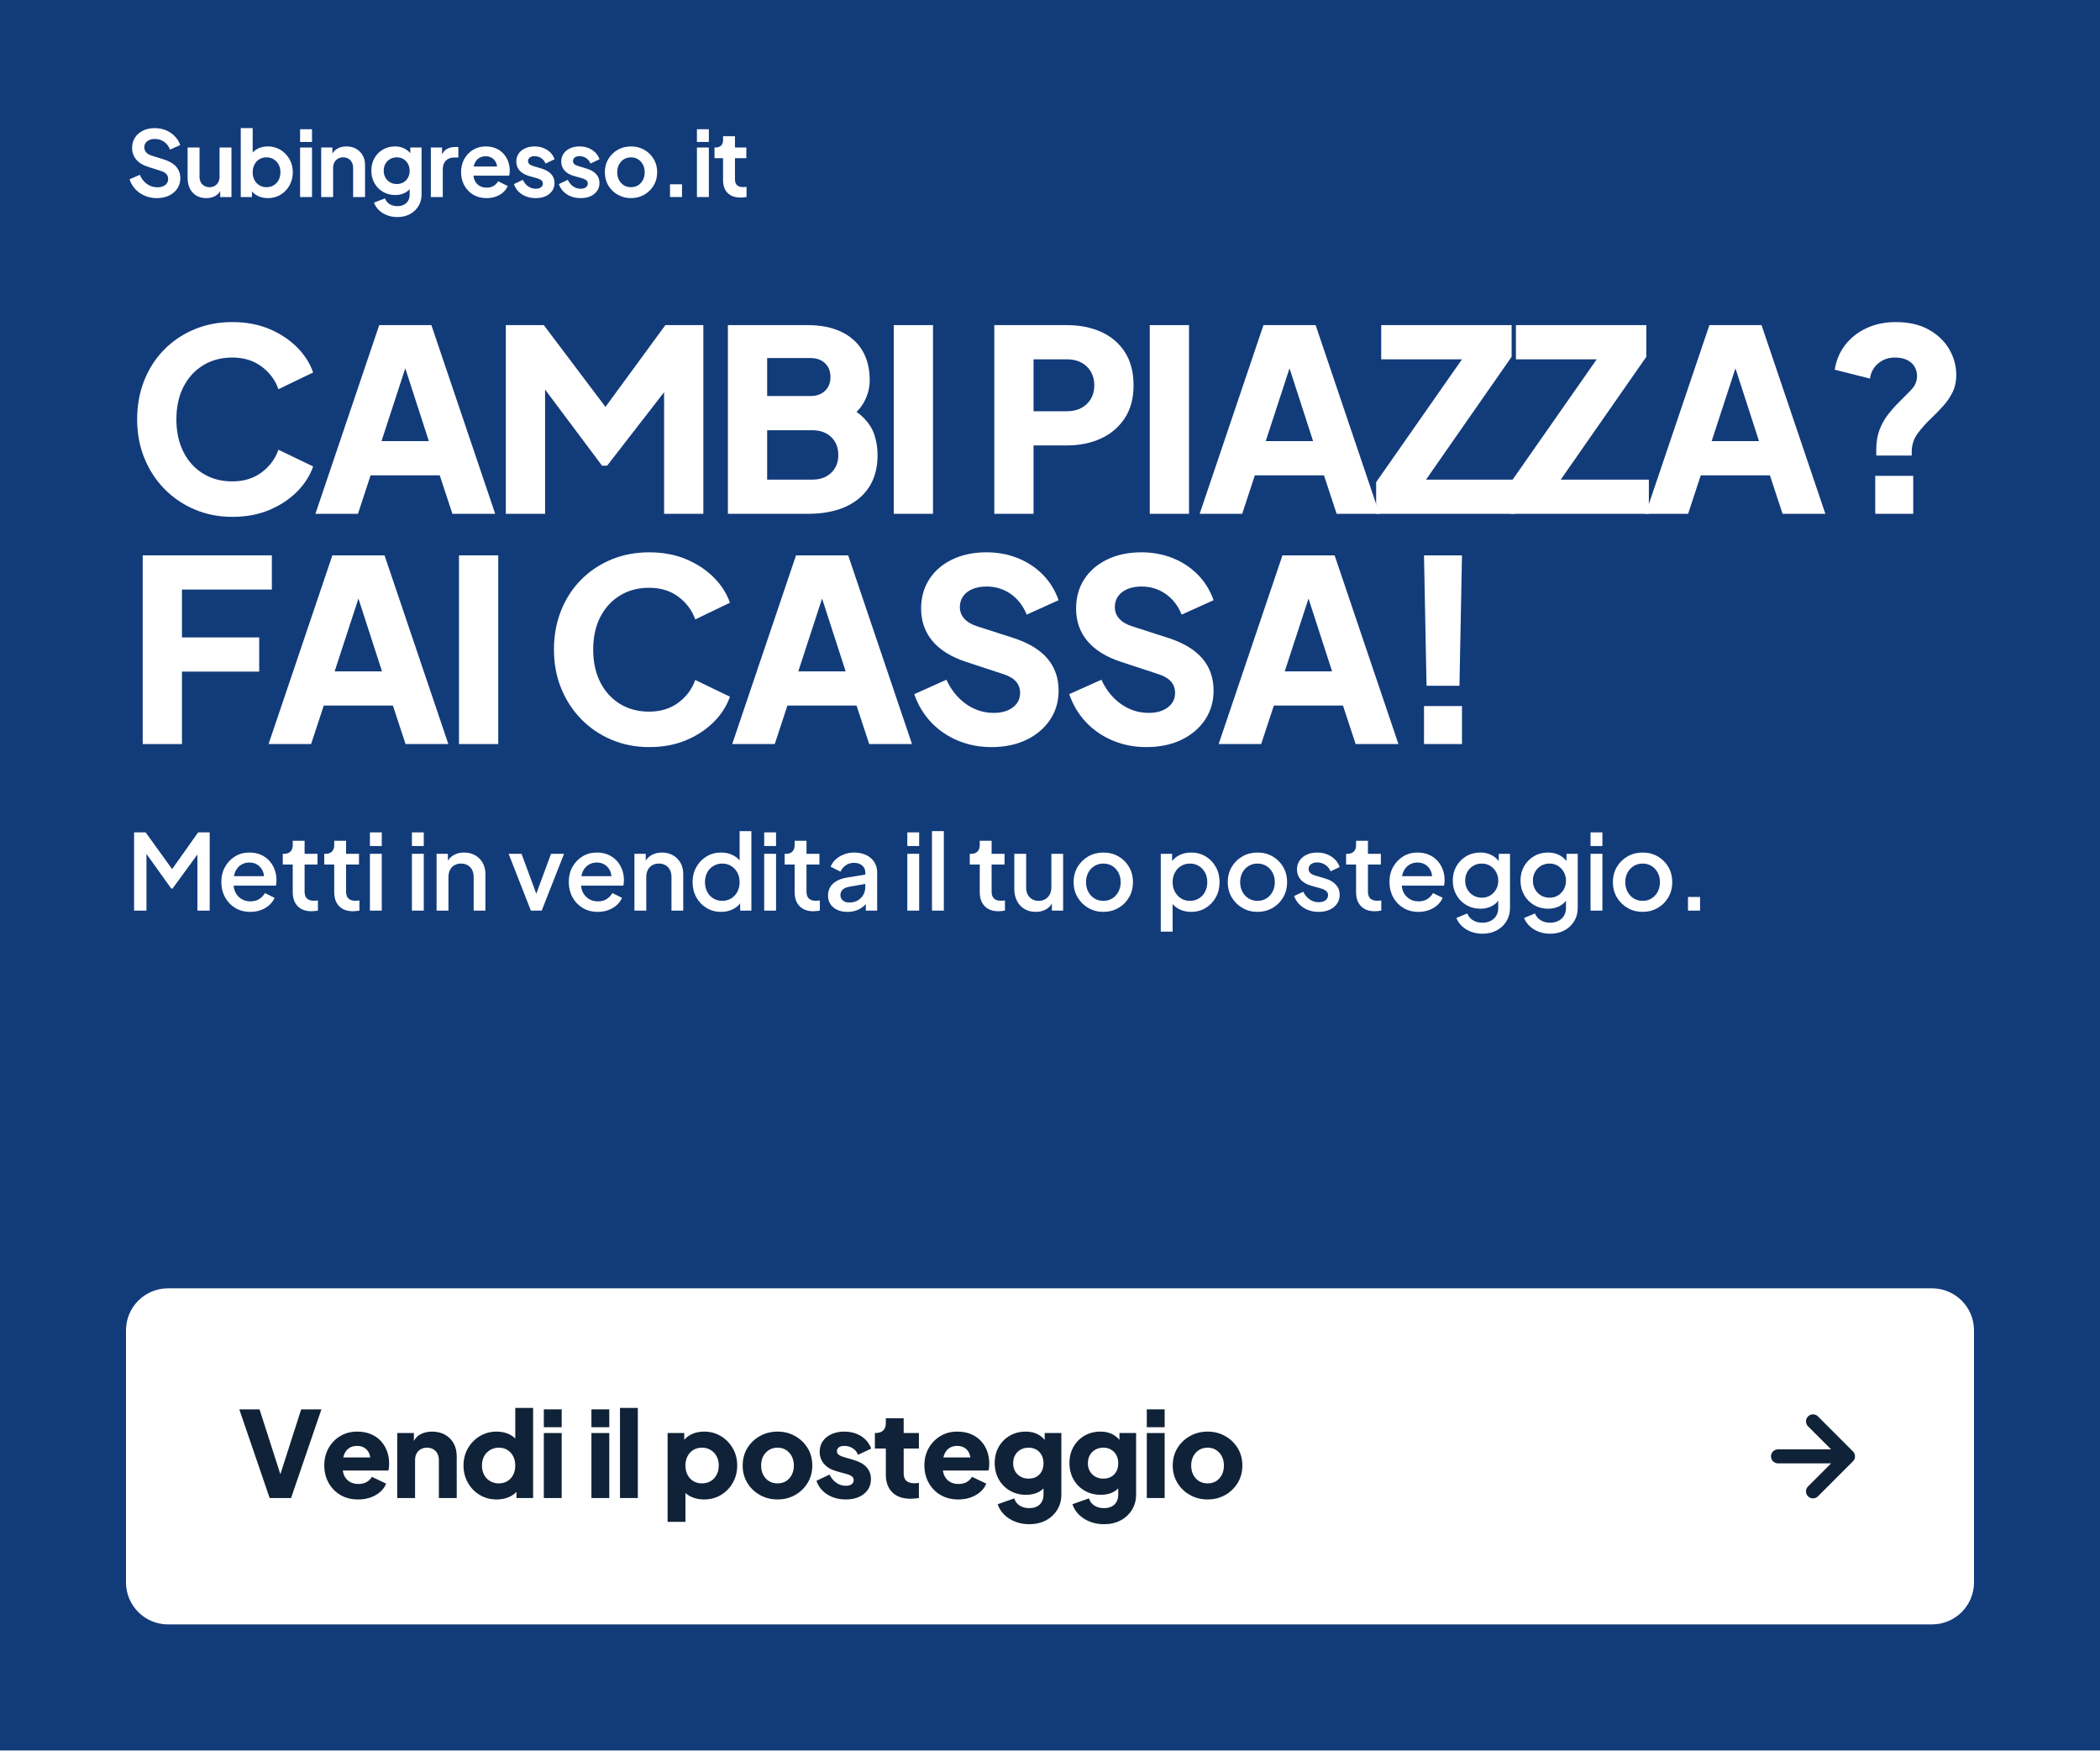
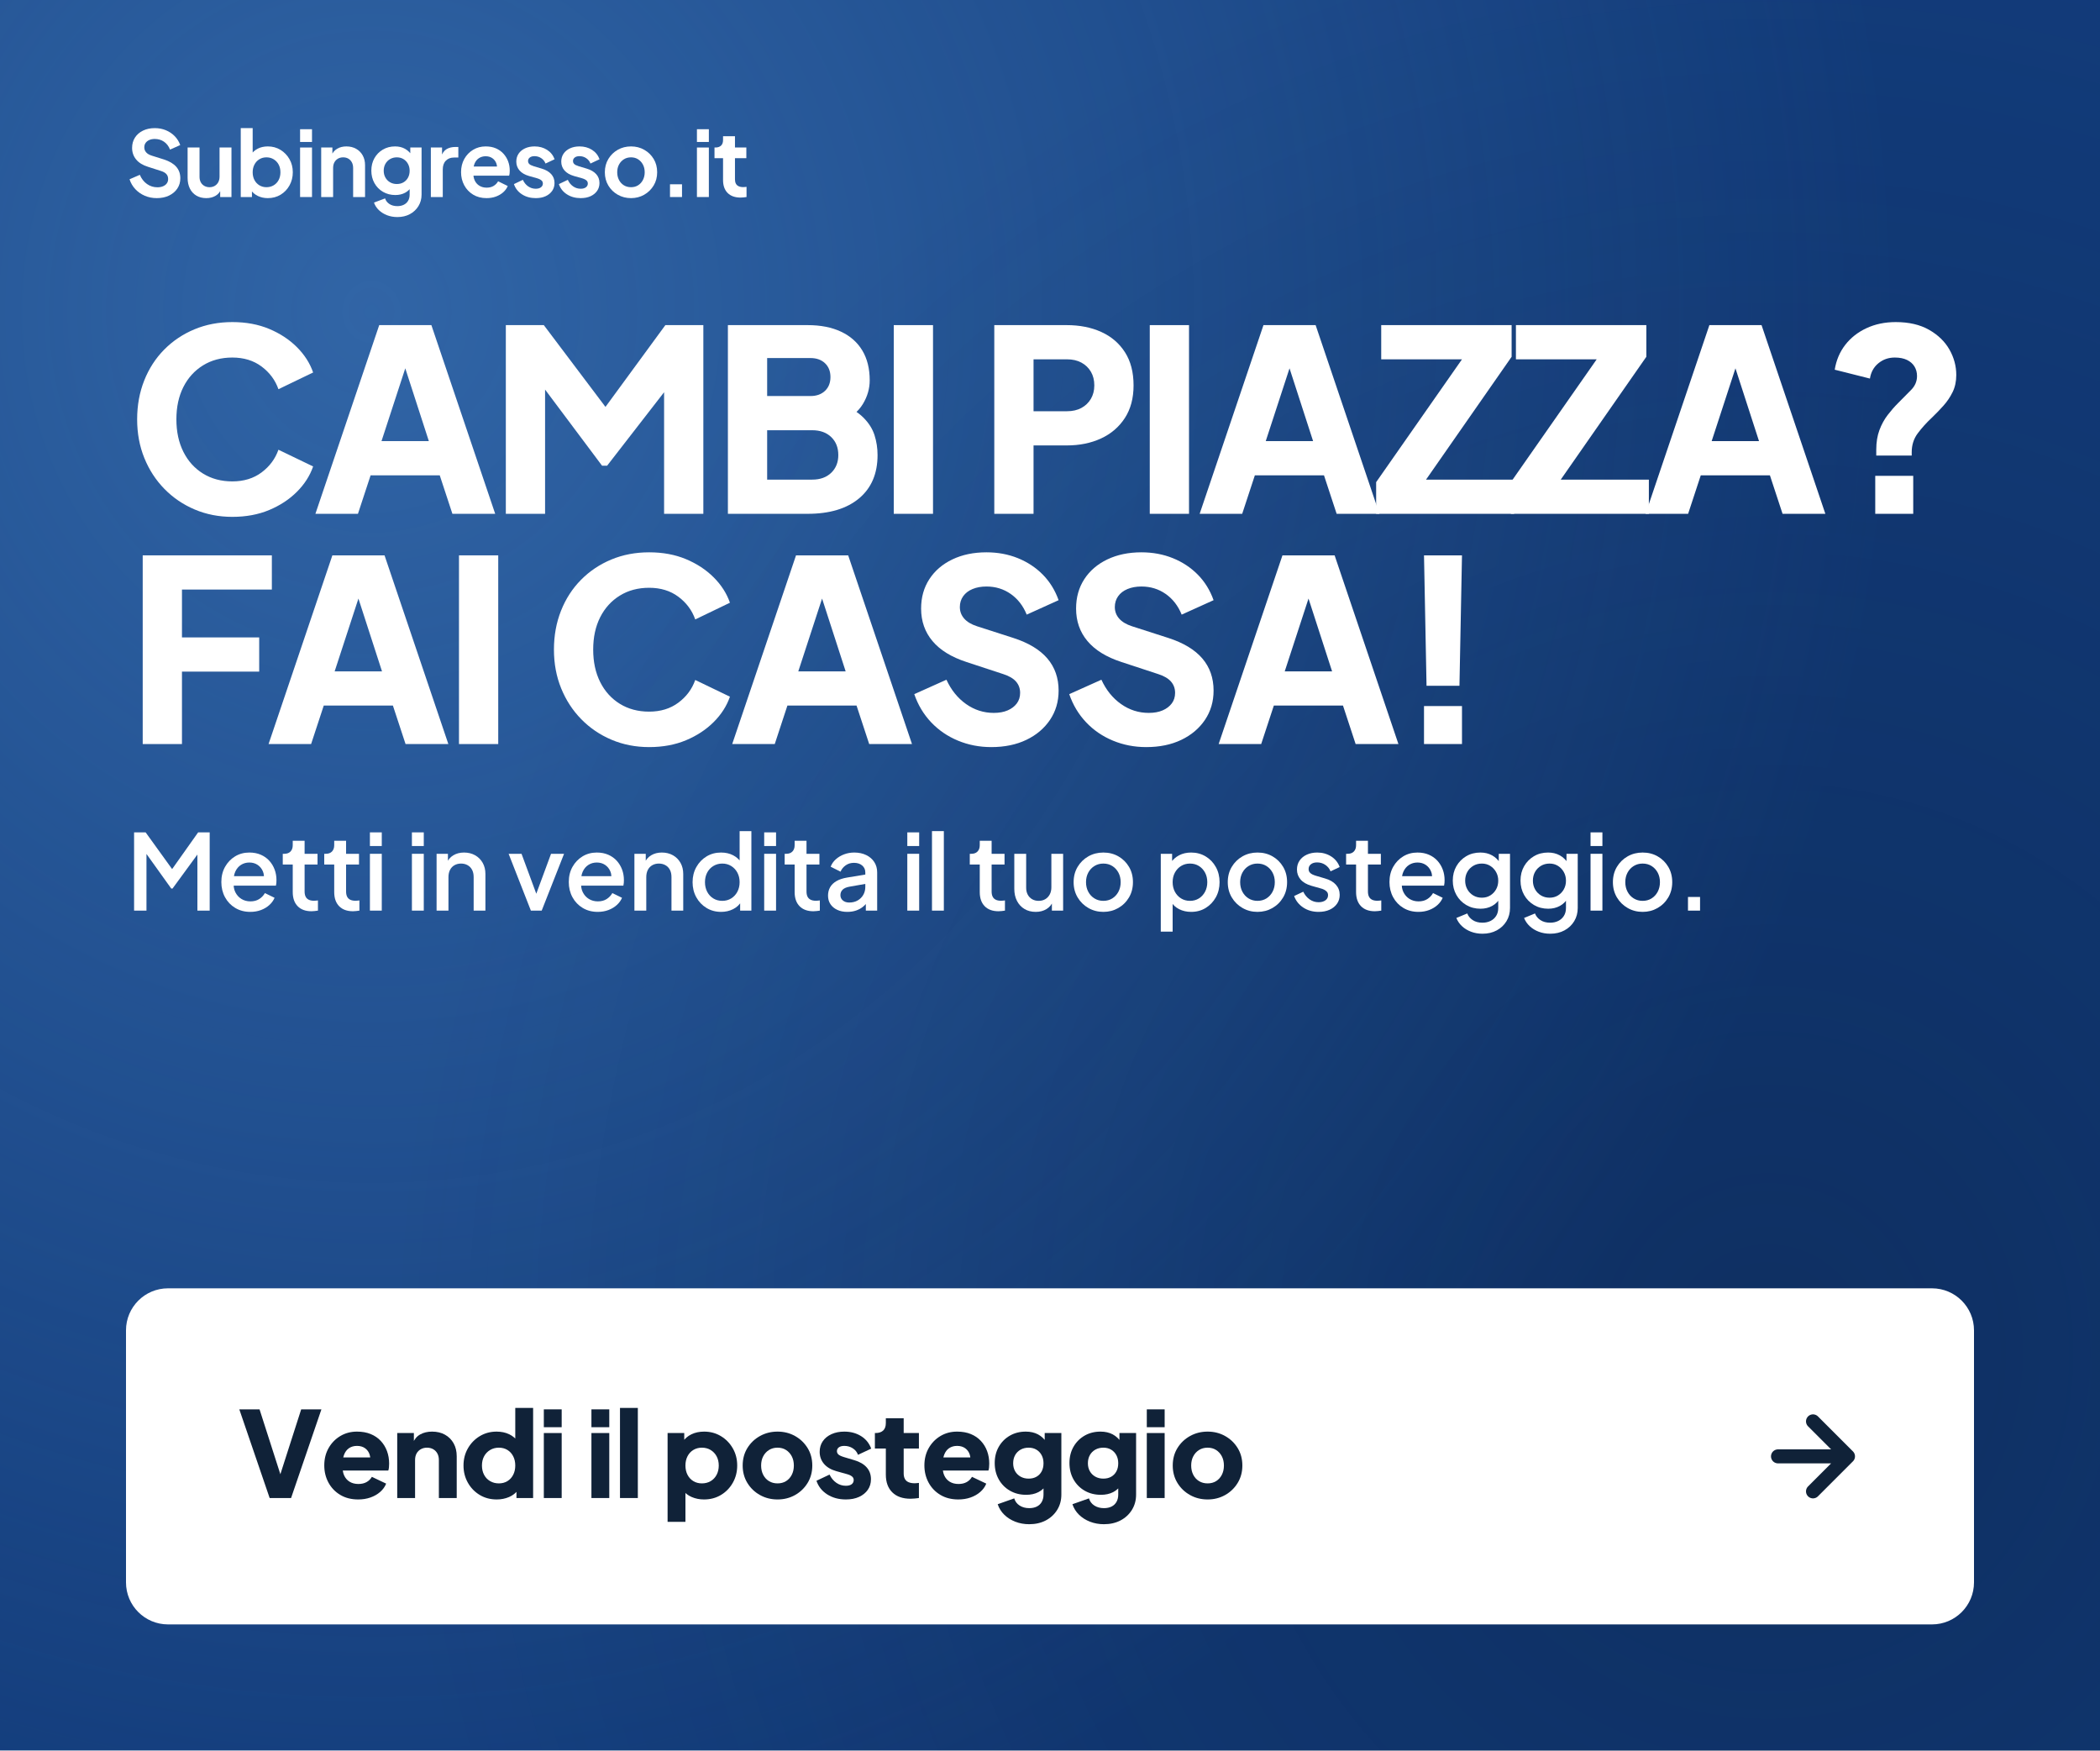
<svg xmlns="http://www.w3.org/2000/svg" width="300" height="250" viewBox="0 0 300 250" role="img" aria-labelledby="title desc">
-   <style>@media(prefers-reduced-motion:no-preference){.pa-letter{animation-duration:6.4s;animation-timing-function:step-end;animation-fill-mode:both;animation-iteration-count:3}.pa-action{transform-box:fill-box;transform-origin:center;animation:pa-action 6.4s cubic-bezier(.22,1,.36,1) 3 both}.pa-repeat .pa-letter,.pa-repeat .pa-action{animation-iteration-count:infinite}@keyframes pa-action{0%,27%,46%,100%{transform:scale(1)}32%,41%{transform:scale(1.022)}}.pa-letter-0{animation-name:pa-type-0}@keyframes pa-type-0{0%,2.980%{opacity:0}3.000%,100%{opacity:1}}.pa-letter-1{animation-name:pa-type-1}@keyframes pa-type-1{0%,3.980%{opacity:0}4.000%,100%{opacity:1}}.pa-letter-2{animation-name:pa-type-2}@keyframes pa-type-2{0%,4.980%{opacity:0}5.000%,100%{opacity:1}}.pa-letter-3{animation-name:pa-type-3}@keyframes pa-type-3{0%,5.980%{opacity:0}6.000%,100%{opacity:1}}.pa-letter-4{animation-name:pa-type-4}@keyframes pa-type-4{0%,6.980%{opacity:0}7.000%,100%{opacity:1}}.pa-letter-5{animation-name:pa-type-5}@keyframes pa-type-5{0%,7.980%{opacity:0}8.000%,100%{opacity:1}}.pa-letter-6{animation-name:pa-type-6}@keyframes pa-type-6{0%,8.980%{opacity:0}9.000%,100%{opacity:1}}.pa-letter-7{animation-name:pa-type-7}@keyframes pa-type-7{0%,9.980%{opacity:0}10.000%,100%{opacity:1}}.pa-letter-8{animation-name:pa-type-8}@keyframes pa-type-8{0%,10.980%{opacity:0}11.000%,100%{opacity:1}}.pa-letter-9{animation-name:pa-type-9}@keyframes pa-type-9{0%,11.980%{opacity:0}12.000%,100%{opacity:1}}.pa-letter-10{animation-name:pa-type-10}@keyframes pa-type-10{0%,12.980%{opacity:0}13.000%,100%{opacity:1}}.pa-letter-11{animation-name:pa-type-11}@keyframes pa-type-11{0%,13.980%{opacity:0}14.000%,100%{opacity:1}}.pa-letter-12{animation-name:pa-type-12}@keyframes pa-type-12{0%,14.980%{opacity:0}15.000%,100%{opacity:1}}.pa-letter-13{animation-name:pa-type-13}@keyframes pa-type-13{0%,15.980%{opacity:0}16.000%,100%{opacity:1}}.pa-letter-14{animation-name:pa-type-14}@keyframes pa-type-14{0%,16.980%{opacity:0}17.000%,100%{opacity:1}}.pa-letter-15{animation-name:pa-type-15}@keyframes pa-type-15{0%,17.980%{opacity:0}18.000%,100%{opacity:1}}.pa-letter-16{animation-name:pa-type-16}@keyframes pa-type-16{0%,18.980%{opacity:0}19.000%,100%{opacity:1}}.pa-letter-17{animation-name:pa-type-17}@keyframes pa-type-17{0%,19.980%{opacity:0}20.000%,100%{opacity:1}}.pa-letter-18{animation-name:pa-type-18}@keyframes pa-type-18{0%,20.980%{opacity:0}21.000%,100%{opacity:1}}.pa-letter-19{animation-name:pa-type-19}@keyframes pa-type-19{0%,21.980%{opacity:0}22.000%,100%{opacity:1}}.pa-letter-20{animation-name:pa-type-20}@keyframes pa-type-20{0%,22.980%{opacity:0}23.000%,100%{opacity:1}}.pa-letter-21{animation-name:pa-type-21}@keyframes pa-type-21{0%,23.980%{opacity:0}24.000%,100%{opacity:1}}.pa-letter-22{animation-name:pa-type-22}@keyframes pa-type-22{0%,24.980%{opacity:0}25.000%,100%{opacity:1}}}</style>
+   <style>@media(prefers-reduced-motion:no-preference){.pa-wash{transform-box:view-box;transform-origin:center;animation:pa-drift 19.2s ease-in-out 1 both}.pa-wash-shade{animation-direction:reverse}.pa-repeat .pa-wash{animation-iteration-count:infinite}@keyframes pa-drift{0%,100%{transform:translate(-8%,4%) scale(1);opacity:.65}50%{transform:translate(16%,-9%) scale(1.12);opacity:1}}.pa-letter{animation-duration:6.4s;animation-timing-function:step-end;animation-fill-mode:both;animation-iteration-count:3}.pa-action{transform-box:fill-box;transform-origin:center;animation:pa-action 6.4s cubic-bezier(.22,1,.36,1) 3 both}.pa-repeat .pa-letter,.pa-repeat .pa-action{animation-iteration-count:infinite}@keyframes pa-action{0%,27%,46%,100%{transform:scale(1)}32%,41%{transform:scale(1.022)}}.pa-letter-0{animation-name:pa-type-0}@keyframes pa-type-0{0%,2.980%{opacity:0}3.000%,100%{opacity:1}}.pa-letter-1{animation-name:pa-type-1}@keyframes pa-type-1{0%,3.980%{opacity:0}4.000%,100%{opacity:1}}.pa-letter-2{animation-name:pa-type-2}@keyframes pa-type-2{0%,4.980%{opacity:0}5.000%,100%{opacity:1}}.pa-letter-3{animation-name:pa-type-3}@keyframes pa-type-3{0%,5.980%{opacity:0}6.000%,100%{opacity:1}}.pa-letter-4{animation-name:pa-type-4}@keyframes pa-type-4{0%,6.980%{opacity:0}7.000%,100%{opacity:1}}.pa-letter-5{animation-name:pa-type-5}@keyframes pa-type-5{0%,7.980%{opacity:0}8.000%,100%{opacity:1}}.pa-letter-6{animation-name:pa-type-6}@keyframes pa-type-6{0%,8.980%{opacity:0}9.000%,100%{opacity:1}}.pa-letter-7{animation-name:pa-type-7}@keyframes pa-type-7{0%,9.980%{opacity:0}10.000%,100%{opacity:1}}.pa-letter-8{animation-name:pa-type-8}@keyframes pa-type-8{0%,10.980%{opacity:0}11.000%,100%{opacity:1}}.pa-letter-9{animation-name:pa-type-9}@keyframes pa-type-9{0%,11.980%{opacity:0}12.000%,100%{opacity:1}}.pa-letter-10{animation-name:pa-type-10}@keyframes pa-type-10{0%,12.980%{opacity:0}13.000%,100%{opacity:1}}.pa-letter-11{animation-name:pa-type-11}@keyframes pa-type-11{0%,13.980%{opacity:0}14.000%,100%{opacity:1}}.pa-letter-12{animation-name:pa-type-12}@keyframes pa-type-12{0%,14.980%{opacity:0}15.000%,100%{opacity:1}}.pa-letter-13{animation-name:pa-type-13}@keyframes pa-type-13{0%,15.980%{opacity:0}16.000%,100%{opacity:1}}.pa-letter-14{animation-name:pa-type-14}@keyframes pa-type-14{0%,16.980%{opacity:0}17.000%,100%{opacity:1}}.pa-letter-15{animation-name:pa-type-15}@keyframes pa-type-15{0%,17.980%{opacity:0}18.000%,100%{opacity:1}}.pa-letter-16{animation-name:pa-type-16}@keyframes pa-type-16{0%,18.980%{opacity:0}19.000%,100%{opacity:1}}.pa-letter-17{animation-name:pa-type-17}@keyframes pa-type-17{0%,19.980%{opacity:0}20.000%,100%{opacity:1}}.pa-letter-18{animation-name:pa-type-18}@keyframes pa-type-18{0%,20.980%{opacity:0}21.000%,100%{opacity:1}}.pa-letter-19{animation-name:pa-type-19}@keyframes pa-type-19{0%,21.980%{opacity:0}22.000%,100%{opacity:1}}.pa-letter-20{animation-name:pa-type-20}@keyframes pa-type-20{0%,22.980%{opacity:0}23.000%,100%{opacity:1}}.pa-letter-21{animation-name:pa-type-21}@keyframes pa-type-21{0%,23.980%{opacity:0}24.000%,100%{opacity:1}}.pa-letter-22{animation-name:pa-type-22}@keyframes pa-type-22{0%,24.980%{opacity:0}25.000%,100%{opacity:1}}}</style>
  <rect width="300" height="250" fill="#123b7a" />
+   <defs>
+     <radialGradient id="pa-light">
+       <stop stop-color="#5b9fe3" stop-opacity=".42" />
+       <stop offset="1" stop-color="#5b9fe3" stop-opacity="0" />
+     </radialGradient>
+     <radialGradient id="pa-shade">
+       <stop stop-color="#06172f" stop-opacity="0.32" />
+       <stop offset="1" stop-color="#06172f" stop-opacity="0" />
+     </radialGradient>
+   </defs>
+   <g class="pa-ambient" aria-hidden="true">
+     <ellipse class="pa-wash pa-wash-light" cx="54.00" cy="45.00" rx="216.00" ry="230.00" fill="url(#pa-light)" />
+     <ellipse class="pa-wash pa-wash-shade" cx="252.00" cy="195.00" rx="195.00" ry="212.50" fill="url(#pa-shade)" />
+   </g>
  <g fill="#ffffff">
    <path d="M338 -12Q267 -12 206.5 14.0Q146 40 102.5 86.5Q59 133 39 195L152 244Q179 180 230.0 143.5Q281 107 345 107Q381 107 407.5 118.5Q434 130 448.5 150.0Q463 170 463 198Q463 231 443.5 252.5Q424 274 385 286L242 332Q155 359 111.0 413.0Q67 467 67 540Q67 604 98.5 653.0Q130 702 186.5 729.5Q243 757 316 757Q383 757 439.0 733.5Q495 710 535.5 668.5Q576 627 596 571L484 521Q462 577 418.0 607.5Q374 638 316 638Q282 638 256.0 626.5Q230 615 215.5 594.5Q201 574 201 546Q201 515 221.0 491.5Q241 468 282 455L419 412Q508 383 552.5 332.0Q597 281 597 206Q597 142 564.0 93.0Q531 44 473.0 16.0Q415 -12 338 -12Z" transform="translate(18 28.14) scale(0.013 -0.013)" />
    <path d="M255 -12Q192 -12 145.5 16.0Q99 44 74.5 94.0Q50 144 50 211V544H181V222Q181 188 194.5 162.5Q208 137 233.5 122.5Q259 108 291 108Q323 108 348.0 122.5Q373 137 387.0 163.0Q401 189 401 225V544H532V0H408V107L419 88Q400 38 356.5 13.0Q313 -12 255 -12Z" transform="translate(26.151 28.14) scale(0.013 -0.013)" />
    <path d="M358 -12Q299 -12 249.5 11.5Q200 35 171 79L184 105V0H61V757H192V436L172 463Q200 507 248.0 531.5Q296 556 359 556Q436 556 498.0 518.0Q560 480 596.5 416.0Q633 352 633 272Q633 193 597.0 128.0Q561 63 499.0 25.5Q437 -12 358 -12ZM343 108Q388 108 423.0 129.0Q458 150 477.5 187.0Q497 224 497 272Q497 320 477.5 356.5Q458 393 423.0 414.5Q388 436 343 436Q300 436 265.5 415.0Q231 394 211.5 356.5Q192 319 192 272Q192 224 211.5 187.0Q231 150 265.5 129.0Q300 108 343 108Z" transform="translate(33.6 28.14) scale(0.013 -0.013)" />
    <path d="M61 0V544H192V0ZM61 605V745H192V605Z" transform="translate(42.076 28.14) scale(0.013 -0.013)" />
    <path d="M61 0V544H184V437L174 456Q193 505 236.5 530.5Q280 556 338 556Q398 556 444.5 530.0Q491 504 517.0 457.5Q543 411 543 350V0H412V319Q412 355 398.0 381.0Q384 407 359.5 421.5Q335 436 302 436Q270 436 245.0 421.5Q220 407 206.0 381.0Q192 355 192 319V0Z" transform="translate(45.092 28.14) scale(0.013 -0.013)" />
    <path d="M325 -220Q264 -220 212.0 -200.0Q160 -180 122.5 -144.5Q85 -109 68 -61L190 -15Q202 -53 237.5 -76.5Q273 -100 325 -100Q365 -100 395.5 -85.0Q426 -70 443.0 -41.5Q460 -13 460 27V151L485 121Q457 72 410.0 47.0Q363 22 303 22Q227 22 167.0 57.0Q107 92 73.0 153.0Q39 214 39 290Q39 367 73.0 427.0Q107 487 166.0 521.5Q225 556 300 556Q361 556 407.5 530.5Q454 505 485 457L467 424V544H591V27Q591 -44 556.5 -100.0Q522 -156 462.5 -188.0Q403 -220 325 -220ZM319 143Q361 143 392.5 161.5Q424 180 442.0 213.0Q460 246 460 289Q460 331 441.5 364.5Q423 398 391.5 417.0Q360 436 319 436Q278 436 245.0 417.0Q212 398 193.5 364.5Q175 331 175 289Q175 247 193.5 214.0Q212 181 244.5 162.0Q277 143 319 143Z" transform="translate(52.541 28.14) scale(0.013 -0.013)" />
    <path d="M61 0V544H184V423L174 441Q193 502 233.5 526.0Q274 550 331 550H363V434H316Q260 434 226.0 399.5Q192 365 192 303V0Z" transform="translate(60.757 28.14) scale(0.013 -0.013)" />
    <path d="M319 -12Q235 -12 172.0 26.0Q109 64 74.0 129.0Q39 194 39 273Q39 355 74.5 418.5Q110 482 171.5 519.0Q233 556 309 556Q373 556 421.5 535.0Q470 514 504.0 477.0Q538 440 556.0 392.5Q574 345 574 290Q574 276 572.5 261.0Q571 246 567 235H147V335H493L431 288Q440 334 426.5 370.0Q413 406 382.5 427.0Q352 448 309 448Q268 448 236.0 427.5Q204 407 187.5 367.5Q171 328 175 272Q171 222 188.5 183.5Q206 145 240.5 124.0Q275 103 320 103Q365 103 396.5 122.0Q428 141 446 173L552 121Q536 82 502.0 52.0Q468 22 421.5 5.0Q375 -12 319 -12Z" transform="translate(65.359 28.14) scale(0.013 -0.013)" />
    <path d="M268 -12Q181 -12 116.5 29.5Q52 71 28 142L126 189Q147 143 184.5 117.0Q222 91 268 91Q304 91 325.0 107.0Q346 123 346 149Q346 165 337.5 175.5Q329 186 314.5 193.5Q300 201 283 206L194 231Q125 251 89.5 292.0Q54 333 54 389Q54 439 79.5 476.5Q105 514 150.5 535.0Q196 556 255 556Q332 556 391.0 519.0Q450 482 475 415L375 368Q361 405 328.0 427.0Q295 449 254 449Q221 449 202.0 434.0Q183 419 183 395Q183 380 191.0 369.0Q199 358 213.5 351.0Q228 344 247 338L334 312Q401 292 437.5 252.0Q474 212 474 154Q474 105 448.0 67.5Q422 30 376.0 9.0Q330 -12 268 -12Z" transform="translate(73.055 28.14) scale(0.013 -0.013)" />
    <path d="M268 -12Q181 -12 116.5 29.5Q52 71 28 142L126 189Q147 143 184.5 117.0Q222 91 268 91Q304 91 325.0 107.0Q346 123 346 149Q346 165 337.5 175.5Q329 186 314.5 193.5Q300 201 283 206L194 231Q125 251 89.5 292.0Q54 333 54 389Q54 439 79.5 476.5Q105 514 150.5 535.0Q196 556 255 556Q332 556 391.0 519.0Q450 482 475 415L375 368Q361 405 328.0 427.0Q295 449 254 449Q221 449 202.0 434.0Q183 419 183 395Q183 380 191.0 369.0Q199 358 213.5 351.0Q228 344 247 338L334 312Q401 292 437.5 252.0Q474 212 474 154Q474 105 448.0 67.5Q422 30 376.0 9.0Q330 -12 268 -12Z" transform="translate(79.477 28.14) scale(0.013 -0.013)" />
    <path d="M327 -12Q247 -12 181.5 25.0Q116 62 77.5 126.0Q39 190 39 272Q39 354 77.5 418.0Q116 482 181.0 519.0Q246 556 327 556Q407 556 472.0 519.0Q537 482 575.5 418.5Q614 355 614 272Q614 190 575.0 126.0Q536 62 471.0 25.0Q406 -12 327 -12ZM327 108Q371 108 404.5 129.0Q438 150 457.5 187.5Q477 225 477 272Q477 320 457.5 356.5Q438 393 404.5 414.5Q371 436 327 436Q282 436 248.0 414.5Q214 393 194.5 356.5Q175 320 175 272Q175 225 194.5 187.5Q214 150 248.0 129.0Q282 108 327 108Z" transform="translate(85.899 28.14) scale(0.013 -0.013)" />
    <path d="M123 0V140H255V0Z" transform="translate(94.115 28.14) scale(0.013 -0.013)" />
    <path d="M61 0V544H192V0ZM61 605V745H192V605Z" transform="translate(98.769 28.14) scale(0.013 -0.013)" />
    <path d="M309 -6Q217 -6 166.5 44.5Q116 95 116 187V427H22V544H32Q72 544 94.0 565.0Q116 586 116 626V668H247V544H372V427H247V194Q247 167 256.5 148.0Q266 129 286.5 119.0Q307 109 339 109Q346 109 355.5 110.0Q365 111 374 112V0Q360 -2 342.0 -4.0Q324 -6 309 -6Z" transform="translate(101.785 28.14) scale(0.013 -0.013)" />
  </g>
  <g fill="#ffffff">
    <path class="pa-letter pa-letter-0" d="M420 -12Q340 -12 271.5 17.0Q203 46 152.0 98.0Q101 150 72.5 220.0Q44 290 44 373Q44 456 72.0 526.5Q100 597 151.0 648.5Q202 700 270.5 728.5Q339 757 420 757Q501 757 565.5 730.0Q630 703 675.0 658.0Q720 613 739 558L602 492Q583 546 535.5 581.5Q488 617 420 617Q354 617 304.0 586.0Q254 555 226.5 500.5Q199 446 199 373Q199 300 226.5 245.0Q254 190 304.0 159.0Q354 128 420 128Q488 128 535.5 163.5Q583 199 602 253L739 187Q720 132 675.0 87.0Q630 42 565.5 15.0Q501 -12 420 -12Z" transform="translate(18 73.3839) scale(0.03617429 -0.03617429)" />
    <path class="pa-letter pa-letter-1" d="M11 0 263 745H469L721 0H552L502 152H229L179 0ZM272 287H459L345 639H387Z" transform="translate(44.6605 73.3839) scale(0.03617429 -0.03617429)" />
    <path class="pa-letter pa-letter-2" d="M66 0V745H216L495 375H425L696 745H846V0H691V574L753 560L466 190H446L169 560L221 574V0Z" transform="translate(69.8739 73.3839) scale(0.03617429 -0.03617429)" />
    <path class="pa-letter pa-letter-3" d="M66 0V745H381Q458 745 513.0 719.0Q568 693 597.0 644.5Q626 596 626 527Q626 478 599.0 433.5Q572 389 510 359V435Q569 412 601.0 380.0Q633 348 645.0 310.5Q657 273 657 232Q657 122 584.0 61.0Q511 0 381 0ZM221 135H399Q446 135 474.0 162.0Q502 189 502 232Q502 276 474.0 303.0Q446 330 399 330H221ZM221 465H392Q428 465 449.5 485.5Q471 506 471 540Q471 574 449.5 594.5Q428 615 392 615H221Z" transform="translate(101.5988 73.3839) scale(0.03617429 -0.03617429)" />
    <path class="pa-letter pa-letter-4" d="M66 0V745H221V0Z" transform="translate(125.293 73.3839) scale(0.03617429 -0.03617429)" />
    <path class="pa-letter pa-letter-6" d="M66 0V745H352Q429 745 488.5 718.0Q548 691 582.0 638.0Q616 585 616 507Q616 431 581.5 378.0Q547 325 487.5 297.5Q428 270 352 270H221V0ZM221 405H353Q386 405 410.0 418.0Q434 431 447.5 454.0Q461 477 461 507Q461 538 447.5 561.0Q434 584 410.0 597.0Q386 610 353 610H221Z" transform="translate(139.6542 73.3839) scale(0.03617429 -0.03617429)" />
    <path class="pa-letter pa-letter-7" d="M66 0V745H221V0Z" transform="translate(161.8652 73.3839) scale(0.03617429 -0.03617429)" />
    <path class="pa-letter pa-letter-8" d="M11 0 263 745H469L721 0H552L502 152H229L179 0ZM272 287H459L345 639H387Z" transform="translate(170.9811 73.3839) scale(0.03617429 -0.03617429)" />
    <path class="pa-letter pa-letter-9" d="M11 0V125L350 610H31V745H546V620L208 135H556V0Z" transform="translate(196.1946 73.3839) scale(0.03617429 -0.03617429)" />
    <path class="pa-letter pa-letter-10" d="M11 0V125L350 610H31V745H546V620L208 135H556V0Z" transform="translate(215.4393 73.3839) scale(0.03617429 -0.03617429)" />
    <path class="pa-letter pa-letter-11" d="M11 0 263 745H469L721 0H552L502 152H229L179 0ZM272 287H459L345 639H387Z" transform="translate(234.684 73.3839) scale(0.03617429 -0.03617429)" />
    <path class="pa-letter pa-letter-12" d="M225 230V253Q225 297 237.5 330.5Q250 364 270.0 390.0Q290 416 311 437Q340 466 363.0 489.5Q386 513 386 544Q386 565 376.0 581.5Q366 598 346.5 607.5Q327 617 298 617Q261 617 233.5 594.5Q206 572 200 534L61 569Q70 625 102.5 667.0Q135 709 186.5 733.0Q238 757 302 757Q380 757 433.5 726.5Q487 696 514.0 648.5Q541 601 541 548Q541 510 526.5 480.5Q512 451 490.0 426.5Q468 402 444 379Q413 350 389.0 318.0Q365 286 365 243V230ZM221 0V150H371V0Z" transform="translate(259.8975 73.3839) scale(0.03617429 -0.03617429)" />
  </g>
  <g fill="#ffffff">
    <path class="pa-letter pa-letter-13" d="M66 0V745H576V610H221V421H526V286H221V0Z" transform="translate(18 106.2664) scale(0.03617429 -0.03617429)" />
    <path class="pa-letter pa-letter-14" d="M11 0 263 745H469L721 0H552L502 152H229L179 0ZM272 287H459L345 639H387Z" transform="translate(37.9682 106.2664) scale(0.03617429 -0.03617429)" />
    <path class="pa-letter pa-letter-15" d="M66 0V745H221V0Z" transform="translate(63.1817 106.2664) scale(0.03617429 -0.03617429)" />
    <path class="pa-letter pa-letter-17" d="M420 -12Q340 -12 271.5 17.0Q203 46 152.0 98.0Q101 150 72.5 220.0Q44 290 44 373Q44 456 72.0 526.5Q100 597 151.0 648.5Q202 700 270.5 728.5Q339 757 420 757Q501 757 565.5 730.0Q630 703 675.0 658.0Q720 613 739 558L602 492Q583 546 535.5 581.5Q488 617 420 617Q354 617 304.0 586.0Q254 555 226.5 500.5Q199 446 199 373Q199 300 226.5 245.0Q254 190 304.0 159.0Q354 128 420 128Q488 128 535.5 163.5Q583 199 602 253L739 187Q720 132 675.0 87.0Q630 42 565.5 15.0Q501 -12 420 -12Z" transform="translate(77.5429 106.2664) scale(0.03617429 -0.03617429)" />
    <path class="pa-letter pa-letter-18" d="M11 0 263 745H469L721 0H552L502 152H229L179 0ZM272 287H459L345 639H387Z" transform="translate(104.2033 106.2664) scale(0.03617429 -0.03617429)" />
    <path class="pa-letter pa-letter-19" d="M337 -12Q267 -12 205.5 13.5Q144 39 99.5 86.0Q55 133 33 197L160 254Q188 193 237.5 158.0Q287 123 347 123Q379 123 402.0 133.0Q425 143 438.0 160.5Q451 178 451 202Q451 228 435.0 246.5Q419 265 385 276L239 324Q150 353 105.0 406.5Q60 460 60 535Q60 601 92.5 651.0Q125 701 183.5 729.0Q242 757 318 757Q385 757 442.0 734.0Q499 711 540.5 669.0Q582 627 603 568L477 511Q456 563 414.0 592.5Q372 622 318 622Q287 622 263.0 612.0Q239 602 226.0 583.5Q213 565 213 541Q213 515 230.0 495.5Q247 476 281 465L424 419Q514 390 558.5 338.0Q603 286 603 211Q603 146 569.0 95.5Q535 45 475.5 16.5Q416 -12 337 -12Z" transform="translate(129.4168 106.2664) scale(0.03617429 -0.03617429)" />
    <path class="pa-letter pa-letter-20" d="M337 -12Q267 -12 205.5 13.5Q144 39 99.5 86.0Q55 133 33 197L160 254Q188 193 237.5 158.0Q287 123 347 123Q379 123 402.0 133.0Q425 143 438.0 160.5Q451 178 451 202Q451 228 435.0 246.5Q419 265 385 276L239 324Q150 353 105.0 406.5Q60 460 60 535Q60 601 92.5 651.0Q125 701 183.5 729.0Q242 757 318 757Q385 757 442.0 734.0Q499 711 540.5 669.0Q582 627 603 568L477 511Q456 563 414.0 592.5Q372 622 318 622Q287 622 263.0 612.0Q239 602 226.0 583.5Q213 565 213 541Q213 515 230.0 495.5Q247 476 281 465L424 419Q514 390 558.5 338.0Q603 286 603 211Q603 146 569.0 95.5Q535 45 475.5 16.5Q416 -12 337 -12Z" transform="translate(151.5555 106.2664) scale(0.03617429 -0.03617429)" />
    <path class="pa-letter pa-letter-21" d="M11 0 263 745H469L721 0H552L502 152H229L179 0ZM272 287H459L345 639H387Z" transform="translate(173.6942 106.2664) scale(0.03617429 -0.03617429)" />
    <path class="pa-letter pa-letter-22" d="M135 230 125 745H275L265 230ZM125 0V150H275V0Z" transform="translate(198.9076 106.2664) scale(0.03617429 -0.03617429)" />
  </g>
  <g fill="#ffffff">
    <path d="M77 0V745H187L467 357H412L687 745H797V0H680V606L724 594L443 210H431L156 594L195 606V0Z" transform="translate(18 130.0555) scale(0.015 -0.015)" />
    <path d="M320 -12Q239 -12 176.5 25.5Q114 63 79.0 127.5Q44 192 44 272Q44 354 79.5 417.0Q115 480 175.0 516.5Q235 553 311 553Q372 553 420.0 532.0Q468 511 501.0 474.5Q534 438 551.5 391.0Q569 344 569 291Q569 278 568.0 264.0Q567 250 564 238H133V328H500L446 287Q456 336 439.5 374.5Q423 413 389.5 435.5Q356 458 311 458Q266 458 231.0 435.5Q196 413 177.0 371.5Q158 330 162 271Q157 216 177.5 175.0Q198 134 235.5 111.0Q273 88 321 88Q370 88 404.5 110.0Q439 132 459 167L551 122Q535 84 501.5 53.5Q468 23 421.5 5.5Q375 -12 320 -12Z" transform="translate(30.96 130.0555) scale(0.015 -0.015)" />
    <path d="M300 -6Q215 -6 168.0 42.0Q121 90 121 177V439H26V541H41Q79 541 100.0 563.0Q121 585 121 623V665H234V541H357V439H234V182Q234 154 243.0 134.5Q252 115 272.0 104.5Q292 94 324 94Q332 94 342.0 95.0Q352 96 361 97V0Q347 -2 330.0 -4.0Q313 -6 300 -6Z" transform="translate(40.005 130.0555) scale(0.015 -0.015)" />
    <path d="M300 -6Q215 -6 168.0 42.0Q121 90 121 177V439H26V541H41Q79 541 100.0 563.0Q121 585 121 623V665H234V541H357V439H234V182Q234 154 243.0 134.5Q252 115 272.0 104.5Q292 94 324 94Q332 94 342.0 95.0Q352 96 361 97V0Q347 -2 330.0 -4.0Q313 -6 300 -6Z" transform="translate(45.93 130.0555) scale(0.015 -0.015)" />
    <path d="M66 0V541H179V0ZM66 615V745H179V615Z" transform="translate(51.855 130.0555) scale(0.015 -0.015)" />
    <path d="M66 0V541H179V0ZM66 615V745H179V615Z" transform="translate(57.855 130.0555) scale(0.015 -0.015)" />
    <path d="M66 0V541H174V435L161 449Q181 500 225.0 526.5Q269 553 327 553Q387 553 433.0 527.0Q479 501 505.0 455.0Q531 409 531 349V0H419V319Q419 360 404.0 388.5Q389 417 361.5 432.5Q334 448 299 448Q264 448 236.5 432.5Q209 417 194.0 388.0Q179 359 179 319V0Z" transform="translate(61.38 130.0555) scale(0.015 -0.015)" />
    <path d="M223 0 11 541H134L297 100H252L415 541H539L326 0Z" transform="translate(72.495 130.0555) scale(0.015 -0.015)" />
    <path d="M320 -12Q239 -12 176.5 25.5Q114 63 79.0 127.5Q44 192 44 272Q44 354 79.5 417.0Q115 480 175.0 516.5Q235 553 311 553Q372 553 420.0 532.0Q468 511 501.0 474.5Q534 438 551.5 391.0Q569 344 569 291Q569 278 568.0 264.0Q567 250 564 238H133V328H500L446 287Q456 336 439.5 374.5Q423 413 389.5 435.5Q356 458 311 458Q266 458 231.0 435.5Q196 413 177.0 371.5Q158 330 162 271Q157 216 177.5 175.0Q198 134 235.5 111.0Q273 88 321 88Q370 88 404.5 110.0Q439 132 459 167L551 122Q535 84 501.5 53.5Q468 23 421.5 5.5Q375 -12 320 -12Z" transform="translate(80.595 130.0555) scale(0.015 -0.015)" />
    <path d="M66 0V541H174V435L161 449Q181 500 225.0 526.5Q269 553 327 553Q387 553 433.0 527.0Q479 501 505.0 455.0Q531 409 531 349V0H419V319Q419 360 404.0 388.5Q389 417 361.5 432.5Q334 448 299 448Q264 448 236.5 432.5Q209 417 194.0 388.0Q179 359 179 319V0Z" transform="translate(89.64 130.0555) scale(0.015 -0.015)" />
    <path d="M316 -12Q238 -12 176.5 25.5Q115 63 79.5 127.0Q44 191 44 271Q44 351 80.0 415.0Q116 479 177.0 516.0Q238 553 315 553Q380 553 430.0 527.0Q480 501 509 455L492 429V757H604V0H497V110L510 89Q482 40 430.0 14.0Q378 -12 316 -12ZM327 93Q374 93 411.5 116.0Q449 139 470.5 179.5Q492 220 492 271Q492 322 470.5 362.0Q449 402 411.5 425.0Q374 448 327 448Q280 448 242.0 425.0Q204 402 183.0 362.0Q162 322 162 271Q162 220 183.0 179.5Q204 139 241.5 116.0Q279 93 327 93Z" transform="translate(98.28 130.0555) scale(0.015 -0.015)" />
    <path d="M66 0V541H179V0ZM66 615V745H179V615Z" transform="translate(108.18 130.0555) scale(0.015 -0.015)" />
    <path d="M300 -6Q215 -6 168.0 42.0Q121 90 121 177V439H26V541H41Q79 541 100.0 563.0Q121 585 121 623V665H234V541H357V439H234V182Q234 154 243.0 134.5Q252 115 272.0 104.5Q292 94 324 94Q332 94 342.0 95.0Q352 96 361 97V0Q347 -2 330.0 -4.0Q313 -6 300 -6Z" transform="translate(111.705 130.0555) scale(0.015 -0.015)" />
    <path d="M228 -12Q173 -12 131.5 7.5Q90 27 67.0 61.5Q44 96 44 143Q44 187 63.5 222.0Q83 257 124.0 281.0Q165 305 227 315L415 346V257L249 228Q204 220 183.0 199.5Q162 179 162 147Q162 116 185.5 96.5Q209 77 246 77Q292 77 326.5 97.0Q361 117 380.0 150.5Q399 184 399 225V364Q399 404 369.5 429.5Q340 455 291 455Q246 455 212.5 431.5Q179 408 163 371L69 418Q84 458 118.0 488.5Q152 519 197.5 536.0Q243 553 294 553Q358 553 407.5 529.0Q457 505 484.5 462.5Q512 420 512 364V0H404V98L427 95Q408 62 378.5 38.0Q349 14 311.5 1.0Q274 -12 228 -12Z" transform="translate(117.63 130.0555) scale(0.015 -0.015)" />
    <path d="M66 0V541H179V0ZM66 615V745H179V615Z" transform="translate(128.625 130.0555) scale(0.015 -0.015)" />
    <path d="M66 0V757H179V0Z" transform="translate(132.15 130.0555) scale(0.015 -0.015)" />
    <path d="M300 -6Q215 -6 168.0 42.0Q121 90 121 177V439H26V541H41Q79 541 100.0 563.0Q121 585 121 623V665H234V541H357V439H234V182Q234 154 243.0 134.5Q252 115 272.0 104.5Q292 94 324 94Q332 94 342.0 95.0Q352 96 361 97V0Q347 -2 330.0 -4.0Q313 -6 300 -6Z" transform="translate(138.15 130.0555) scale(0.015 -0.015)" />
    <path d="M259 -12Q198 -12 152.0 15.5Q106 43 80.5 92.5Q55 142 55 207V541H168V217Q168 180 183.0 152.0Q198 124 225.0 108.5Q252 93 287 93Q323 93 350.0 109.0Q377 125 392.5 154.0Q408 183 408 222V541H520V0H413V106L425 92Q406 42 362.0 15.0Q318 -12 259 -12Z" transform="translate(144.075 130.0555) scale(0.015 -0.015)" />
    <path d="M327 -12Q249 -12 184.5 25.0Q120 62 82.0 126.0Q44 190 44 271Q44 353 82.0 416.5Q120 480 184.0 516.5Q248 553 327 553Q407 553 470.5 516.5Q534 480 571.5 416.5Q609 353 609 271Q609 189 571.0 125.0Q533 61 469.0 24.5Q405 -12 327 -12ZM327 93Q375 93 412.0 116.0Q449 139 470.5 179.5Q492 220 492 271Q492 322 470.5 362.0Q449 402 412.0 425.0Q375 448 327 448Q280 448 242.5 425.0Q205 402 183.5 362.0Q162 322 162 271Q162 220 183.5 179.5Q205 139 242.5 116.0Q280 93 327 93Z" transform="translate(152.715 130.0555) scale(0.015 -0.015)" />
    <path d="M66 -200V541H174V429L161 455Q191 501 241.0 527.0Q291 553 355 553Q432 553 493.5 516.0Q555 479 590.5 415.0Q626 351 626 271Q626 191 590.5 127.0Q555 63 494.0 25.5Q433 -12 355 -12Q292 -12 240.5 14.0Q189 40 161 89L179 110V-200ZM344 93Q392 93 429.0 116.0Q466 139 487.5 179.5Q509 220 509 271Q509 322 487.5 362.0Q466 402 429.0 425.0Q392 448 344 448Q297 448 259.5 425.0Q222 402 200.5 362.0Q179 322 179 271Q179 220 200.5 179.5Q222 139 259.5 116.0Q297 93 344 93Z" transform="translate(164.835 130.0555) scale(0.015 -0.015)" />
    <path d="M327 -12Q249 -12 184.5 25.0Q120 62 82.0 126.0Q44 190 44 271Q44 353 82.0 416.5Q120 480 184.0 516.5Q248 553 327 553Q407 553 470.5 516.5Q534 480 571.5 416.5Q609 353 609 271Q609 189 571.0 125.0Q533 61 469.0 24.5Q405 -12 327 -12ZM327 93Q375 93 412.0 116.0Q449 139 470.5 179.5Q492 220 492 271Q492 322 470.5 362.0Q449 402 412.0 425.0Q375 448 327 448Q280 448 242.5 425.0Q205 402 183.5 362.0Q162 322 162 271Q162 220 183.5 179.5Q205 139 242.5 116.0Q280 93 327 93Z" transform="translate(174.735 130.0555) scale(0.015 -0.015)" />
    <path d="M266 -12Q183 -12 120.5 29.0Q58 70 33 139L120 180Q142 134 180.5 107.0Q219 80 266 80Q306 80 331.0 98.0Q356 116 356 147Q356 167 345.0 179.5Q334 192 317.5 200.0Q301 208 284 212L199 236Q129 256 94.5 296.5Q60 337 60 391Q60 440 85.0 476.5Q110 513 154.0 533.0Q198 553 253 553Q327 553 385.0 516.5Q443 480 467 415L380 374Q364 413 329.5 436.0Q295 459 252 459Q215 459 193.0 441.5Q171 424 171 396Q171 377 181.0 364.5Q191 352 207.0 344.5Q223 337 240 332L328 306Q395 287 431.0 246.5Q467 206 467 150Q467 102 441.5 65.5Q416 29 371.0 8.5Q326 -12 266 -12Z" transform="translate(184.38 130.0555) scale(0.015 -0.015)" />
    <path d="M300 -6Q215 -6 168.0 42.0Q121 90 121 177V439H26V541H41Q79 541 100.0 563.0Q121 585 121 623V665H234V541H357V439H234V182Q234 154 243.0 134.5Q252 115 272.0 104.5Q292 94 324 94Q332 94 342.0 95.0Q352 96 361 97V0Q347 -2 330.0 -4.0Q313 -6 300 -6Z" transform="translate(191.91 130.0555) scale(0.015 -0.015)" />
    <path d="M320 -12Q239 -12 176.5 25.5Q114 63 79.0 127.5Q44 192 44 272Q44 354 79.5 417.0Q115 480 175.0 516.5Q235 553 311 553Q372 553 420.0 532.0Q468 511 501.0 474.5Q534 438 551.5 391.0Q569 344 569 291Q569 278 568.0 264.0Q567 250 564 238H133V328H500L446 287Q456 336 439.5 374.5Q423 413 389.5 435.5Q356 458 311 458Q266 458 231.0 435.5Q196 413 177.0 371.5Q158 330 162 271Q157 216 177.5 175.0Q198 134 235.5 111.0Q273 88 321 88Q370 88 404.5 110.0Q439 132 459 167L551 122Q535 84 501.5 53.5Q468 23 421.5 5.5Q375 -12 320 -12Z" transform="translate(197.835 130.0555) scale(0.015 -0.015)" />
    <path d="M327 -220Q268 -220 218.0 -201.0Q168 -182 132.0 -148.5Q96 -115 78 -70L182 -27Q196 -65 233.5 -90.0Q271 -115 326 -115Q369 -115 403.0 -98.5Q437 -82 457.0 -50.5Q477 -19 477 25V147L497 124Q469 72 419.5 45.0Q370 18 308 18Q233 18 173.0 53.0Q113 88 78.5 149.0Q44 210 44 286Q44 363 78.5 423.0Q113 483 172.0 518.0Q231 553 307 553Q369 553 417.5 526.5Q466 500 497 450L482 422V541H589V25Q589 -45 555.5 -100.5Q522 -156 463.0 -188.0Q404 -220 327 -220ZM321 123Q366 123 401.0 144.5Q436 166 456.5 202.5Q477 239 477 285Q477 331 456.0 368.0Q435 405 400.0 426.5Q365 448 321 448Q275 448 239.0 426.5Q203 405 182.5 368.5Q162 332 162 285Q162 240 182.5 203.0Q203 166 239.0 144.5Q275 123 321 123Z" transform="translate(206.88 130.0555) scale(0.015 -0.015)" />
    <path d="M327 -220Q268 -220 218.0 -201.0Q168 -182 132.0 -148.5Q96 -115 78 -70L182 -27Q196 -65 233.5 -90.0Q271 -115 326 -115Q369 -115 403.0 -98.5Q437 -82 457.0 -50.5Q477 -19 477 25V147L497 124Q469 72 419.5 45.0Q370 18 308 18Q233 18 173.0 53.0Q113 88 78.5 149.0Q44 210 44 286Q44 363 78.5 423.0Q113 483 172.0 518.0Q231 553 307 553Q369 553 417.5 526.5Q466 500 497 450L482 422V541H589V25Q589 -45 555.5 -100.5Q522 -156 463.0 -188.0Q404 -220 327 -220ZM321 123Q366 123 401.0 144.5Q436 166 456.5 202.5Q477 239 477 285Q477 331 456.0 368.0Q435 405 400.0 426.5Q365 448 321 448Q275 448 239.0 426.5Q203 405 182.5 368.5Q162 332 162 285Q162 240 182.5 203.0Q203 166 239.0 144.5Q275 123 321 123Z" transform="translate(216.555 130.0555) scale(0.015 -0.015)" />
    <path d="M66 0V541H179V0ZM66 615V745H179V615Z" transform="translate(226.23 130.0555) scale(0.015 -0.015)" />
    <path d="M327 -12Q249 -12 184.5 25.0Q120 62 82.0 126.0Q44 190 44 271Q44 353 82.0 416.5Q120 480 184.0 516.5Q248 553 327 553Q407 553 470.5 516.5Q534 480 571.5 416.5Q609 353 609 271Q609 189 571.0 125.0Q533 61 469.0 24.5Q405 -12 327 -12ZM327 93Q375 93 412.0 116.0Q449 139 470.5 179.5Q492 220 492 271Q492 322 470.5 362.0Q449 402 412.0 425.0Q375 448 327 448Q280 448 242.5 425.0Q205 402 183.5 362.0Q162 322 162 271Q162 220 183.5 179.5Q205 139 242.5 116.0Q280 93 327 93Z" transform="translate(229.755 130.0555) scale(0.015 -0.015)" />
    <path d="M116 0V130H231V0Z" transform="translate(239.4 130.0555) scale(0.015 -0.015)" />
  </g>
  <g class="pa-action">
    <rect x="18" y="184" width="264" height="48" rx="6" fill="#ffffff" />
    <g fill="#102238">
      <path d="M266 0 11 745H181L373 147H339L531 745H701L446 0Z" transform="translate(34 213.95) scale(0.017 -0.017)" />
      <path d="M318 -12Q231 -12 167.0 26.5Q103 65 68.0 130.0Q33 195 33 274Q33 356 69.5 420.0Q106 484 168.0 521.0Q230 558 308 558Q373 558 423.0 537.5Q473 517 507.5 480.0Q542 443 560.0 394.5Q578 346 578 289Q578 273 576.5 257.5Q575 242 571 231H162V341H486L415 289Q425 332 414.0 365.5Q403 399 375.5 418.5Q348 438 308 438Q269 438 241.0 419.0Q213 400 199.0 363.0Q185 326 188 273Q184 227 199.0 192.0Q214 157 245.0 137.5Q276 118 320 118Q360 118 388.5 134.0Q417 150 433 178L553 121Q537 81 502.5 51.0Q468 21 421.0 4.5Q374 -12 318 -12Z" transform="translate(45.764 213.95) scale(0.017 -0.017)" />
      <path d="M55 0V546H195V438L187 462Q206 511 248.5 534.5Q291 558 348 558Q410 558 456.5 532.0Q503 506 529.0 459.5Q555 413 555 351V0H405V319Q405 351 392.5 374.0Q380 397 357.5 410.0Q335 423 305 423Q276 423 253.0 410.0Q230 397 217.5 374.0Q205 351 205 319V0Z" transform="translate(55.811 213.95) scale(0.017 -0.017)" />
      <path d="M312 -12Q232 -12 169.0 26.0Q106 64 69.5 129.0Q33 194 33 273Q33 353 70.0 417.5Q107 482 170.0 520.0Q233 558 311 558Q371 558 417.5 535.5Q464 513 491 472L468 442V757H618V0H478V100L492 69Q464 29 416.0 8.5Q368 -12 312 -12ZM330 123Q371 123 402.0 142.0Q433 161 450.5 195.0Q468 229 468 273Q468 317 450.5 351.0Q433 385 402.0 404.0Q371 423 330 423Q289 423 256.5 403.5Q224 384 206.0 350.5Q188 317 188 273Q188 229 206.0 195.0Q224 161 256.5 142.0Q289 123 330 123Z" transform="translate(65.654 213.95) scale(0.017 -0.017)" />
      <path d="M55 0V546H205V0ZM55 595V745H205V595Z" transform="translate(76.755 213.95) scale(0.017 -0.017)" />
      <path d="M55 0V546H205V0ZM55 595V745H205V595Z" transform="translate(83.555 213.95) scale(0.017 -0.017)" />
      <path d="M55 0V757H205V0Z" transform="translate(87.635 213.95) scale(0.017 -0.017)" />
      <path d="M55 -200V546H195V442L182 472Q209 513 255.5 535.5Q302 558 362 558Q440 558 503.0 520.0Q566 482 603.0 417.5Q640 353 640 273Q640 194 603.5 129.0Q567 64 504.0 26.0Q441 -12 361 -12Q305 -12 257.5 8.5Q210 29 181 69L205 100V-200ZM343 123Q385 123 417.0 142.0Q449 161 467.0 195.0Q485 229 485 273Q485 317 467.0 350.5Q449 384 417.0 403.5Q385 423 343 423Q303 423 271.5 404.0Q240 385 222.5 351.0Q205 317 205 273Q205 229 222.5 195.0Q240 161 271.5 142.0Q303 123 343 123Z" transform="translate(94.435 213.95) scale(0.017 -0.017)" />
      <path d="M326 -12Q245 -12 178.5 25.0Q112 62 72.5 126.5Q33 191 33 273Q33 356 72.5 420.0Q112 484 178.5 521.0Q245 558 326 558Q407 558 473.0 521.0Q539 484 578.5 420.0Q618 356 618 273Q618 191 578.5 126.5Q539 62 473.0 25.0Q407 -12 326 -12ZM326 123Q367 123 397.5 142.0Q428 161 445.5 195.0Q463 229 463 273Q463 317 445.5 350.5Q428 384 397.5 403.5Q367 423 326 423Q285 423 254.0 403.5Q223 384 205.5 350.5Q188 317 188 273Q188 229 205.5 195.0Q223 161 254.0 142.0Q285 123 326 123Z" transform="translate(105.536 213.95) scale(0.017 -0.017)" />
      <path d="M269 -12Q179 -12 112.5 30.5Q46 73 22 145L132 197Q153 153 189.0 128.0Q225 103 269 103Q301 103 318.0 116.0Q335 129 335 152Q335 164 329.0 172.5Q323 181 311.0 188.0Q299 195 281 200L188 226Q121 245 85.0 287.5Q49 330 49 388Q49 439 75.0 477.0Q101 515 148.0 536.5Q195 558 256 558Q336 558 396.5 520.5Q457 483 482 415L371 363Q359 397 327.5 417.5Q296 438 256 438Q227 438 210.5 426.0Q194 414 194 393Q194 382 200.0 373.0Q206 364 219.5 357.0Q233 350 253 344L340 318Q408 298 444.0 257.5Q480 217 480 158Q480 107 453.5 69.0Q427 31 380.0 9.5Q333 -12 269 -12Z" transform="translate(116.263 213.95) scale(0.017 -0.017)" />
      <path d="M318 -6Q219 -6 164.5 47.5Q110 101 110 197V416H18V546H23Q65 546 87.5 567.0Q110 588 110 630V670H260V546H388V416H260V207Q260 179 270.0 160.5Q280 142 301.0 133.0Q322 124 353 124Q360 124 369.0 125.0Q378 126 388 127V0Q373 -2 354.0 -4.0Q335 -6 318 -6Z" transform="translate(124.678 213.95) scale(0.017 -0.017)" />
      <path d="M318 -12Q231 -12 167.0 26.5Q103 65 68.0 130.0Q33 195 33 274Q33 356 69.5 420.0Q106 484 168.0 521.0Q230 558 308 558Q373 558 423.0 537.5Q473 517 507.5 480.0Q542 443 560.0 394.5Q578 346 578 289Q578 273 576.5 257.5Q575 242 571 231H162V341H486L415 289Q425 332 414.0 365.5Q403 399 375.5 418.5Q348 438 308 438Q269 438 241.0 419.0Q213 400 199.0 363.0Q185 326 188 273Q184 227 199.0 192.0Q214 157 245.0 137.5Q276 118 320 118Q360 118 388.5 134.0Q417 150 433 178L553 121Q537 81 502.5 51.0Q468 21 421.0 4.5Q374 -12 318 -12Z" transform="translate(131.495 213.95) scale(0.017 -0.017)" />
      <path d="M323 -220Q260 -220 206.0 -199.0Q152 -178 113.5 -140.5Q75 -103 58 -52L197 -3Q208 -41 242.0 -63.0Q276 -85 323 -85Q360 -85 387.0 -71.5Q414 -58 428.5 -32.0Q443 -6 443 29V154L472 118Q444 72 400.0 49.5Q356 27 297 27Q221 27 161.0 61.5Q101 96 67.0 156.5Q33 217 33 294Q33 371 67.0 430.5Q101 490 160.0 524.0Q219 558 294 558Q353 558 397.0 534.5Q441 511 472 463L453 427V546H593V29Q593 -43 558.0 -99.5Q523 -156 462.5 -188.0Q402 -220 323 -220ZM318 163Q356 163 384.0 179.0Q412 195 427.5 224.0Q443 253 443 292Q443 331 427.0 360.5Q411 390 383.0 406.5Q355 423 318 423Q280 423 250.5 406.5Q221 390 204.5 360.5Q188 331 188 292Q188 254 204.5 225.0Q221 196 250.5 179.5Q280 163 318 163Z" transform="translate(141.542 213.95) scale(0.017 -0.017)" />
      <path d="M323 -220Q260 -220 206.0 -199.0Q152 -178 113.5 -140.5Q75 -103 58 -52L197 -3Q208 -41 242.0 -63.0Q276 -85 323 -85Q360 -85 387.0 -71.5Q414 -58 428.5 -32.0Q443 -6 443 29V154L472 118Q444 72 400.0 49.5Q356 27 297 27Q221 27 161.0 61.5Q101 96 67.0 156.5Q33 217 33 294Q33 371 67.0 430.5Q101 490 160.0 524.0Q219 558 294 558Q353 558 397.0 534.5Q441 511 472 463L453 427V546H593V29Q593 -43 558.0 -99.5Q523 -156 462.5 -188.0Q402 -220 323 -220ZM318 163Q356 163 384.0 179.0Q412 195 427.5 224.0Q443 253 443 292Q443 331 427.0 360.5Q411 390 383.0 406.5Q355 423 318 423Q280 423 250.5 406.5Q221 390 204.5 360.5Q188 331 188 292Q188 254 204.5 225.0Q221 196 250.5 179.5Q280 163 318 163Z" transform="translate(152.218 213.95) scale(0.017 -0.017)" />
      <path d="M55 0V546H205V0ZM55 595V745H205V595Z" transform="translate(162.894 213.95) scale(0.017 -0.017)" />
      <path d="M326 -12Q245 -12 178.5 25.0Q112 62 72.5 126.5Q33 191 33 273Q33 356 72.5 420.0Q112 484 178.5 521.0Q245 558 326 558Q407 558 473.0 521.0Q539 484 578.5 420.0Q618 356 618 273Q618 191 578.5 126.5Q539 62 473.0 25.0Q407 -12 326 -12ZM326 123Q367 123 397.5 142.0Q428 161 445.5 195.0Q463 229 463 273Q463 317 445.5 350.5Q428 384 397.5 403.5Q367 423 326 423Q285 423 254.0 403.5Q223 384 205.5 350.5Q188 317 188 273Q188 229 205.5 195.0Q223 161 254.0 142.0Q285 123 326 123Z" transform="translate(166.974 213.95) scale(0.017 -0.017)" />
    </g>
    <path d="M254.0 208.0h10m-5 -5 5 5 -5 5" fill="none" stroke="#102238" stroke-width="2" stroke-linecap="round" stroke-linejoin="round" />
  </g>
</svg>
